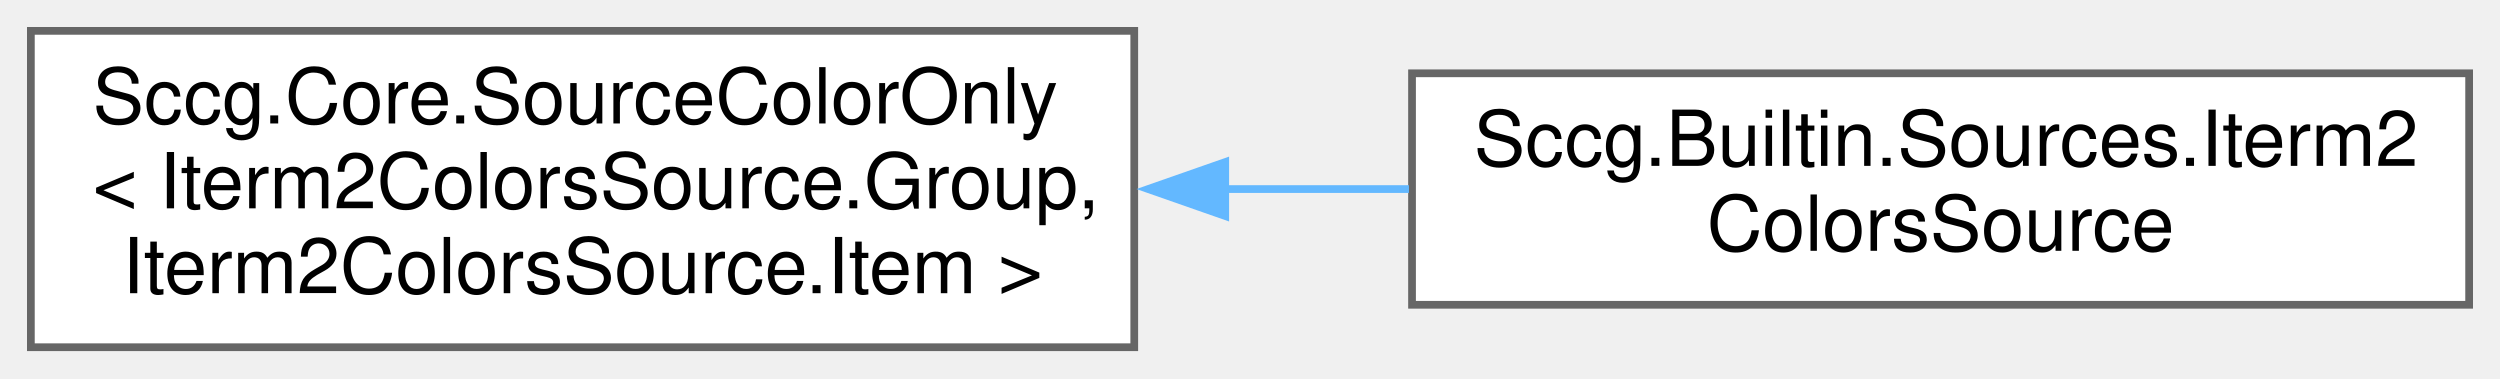
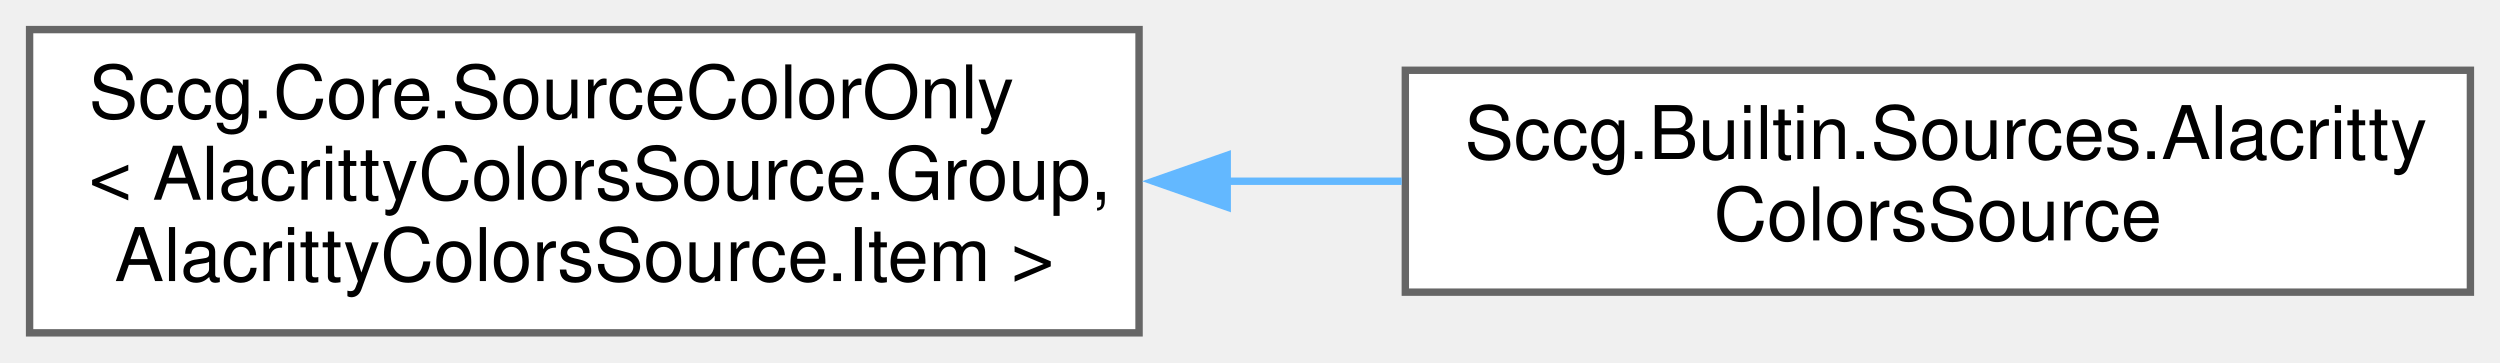
- <svg xmlns="http://www.w3.org/2000/svg" xmlns:xlink="http://www.w3.org/1999/xlink" width="324pt" height="49pt" viewBox="0.00 0.00 324.00 49.00">
+ <svg xmlns="http://www.w3.org/2000/svg" xmlns:xlink="http://www.w3.org/1999/xlink" width="338pt" height="49pt" viewBox="0.00 0.00 338.00 49.00">
  <g id="graph0" class="graph" transform="scale(1 1) rotate(0) translate(4 45)">
    <g id="node1" class="node">
      <g id="a_node1">
        <a xlink:href="classSccg_1_1Core_1_1SourceColorOnly.html" target="_top" xlink:title=" ">
-           <polygon fill="white" stroke="#666666" points="143,-41 0,-41 0,0 143,0 143,-41" />
+           <polygon fill="white" stroke="#666666" points="150,-41 0,-41 0,0 150,0 150,-41" />
          <text text-anchor="start" x="8" y="-29" font-family="Helvetica,sans-Serif" font-size="10.00">Sccg.Core.SourceColorOnly</text>
-           <text text-anchor="start" x="8" y="-18" font-family="Helvetica,sans-Serif" font-size="10.00">&lt; Iterm2ColorsSource.Group,</text>
-           <text text-anchor="middle" x="71.5" y="-7" font-family="Helvetica,sans-Serif" font-size="10.00"> Iterm2ColorsSource.Item &gt;</text>
+           <text text-anchor="start" x="8" y="-18" font-family="Helvetica,sans-Serif" font-size="10.00">&lt; AlacrittyColorsSource.Group,</text>
+           <text text-anchor="middle" x="75" y="-7" font-family="Helvetica,sans-Serif" font-size="10.00"> AlacrittyColorsSource.Item &gt;</text>
        </a>
      </g>
    </g>
    <g id="node2" class="node">
      <g id="a_node2">
-         <a xlink:href="classSccg_1_1Builtin_1_1Sources_1_1Iterm2ColorsSource.html" target="_top" xlink:title=" ">
-           <polygon fill="white" stroke="#666666" points="316,-35.5 179,-35.5 179,-5.5 316,-5.5 316,-35.5" />
-           <text text-anchor="start" x="187" y="-23.5" font-family="Helvetica,sans-Serif" font-size="10.00">Sccg.Builtin.Sources.Iterm2</text>
-           <text text-anchor="middle" x="247.5" y="-12.5" font-family="Helvetica,sans-Serif" font-size="10.00">ColorsSource</text>
+         <a xlink:href="classSccg_1_1Builtin_1_1Sources_1_1AlacrittyColorsSource.html" target="_top" xlink:title=" ">
+           <polygon fill="white" stroke="#666666" points="330,-35.5 186,-35.5 186,-5.5 330,-5.5 330,-35.5" />
+           <text text-anchor="start" x="194" y="-23.5" font-family="Helvetica,sans-Serif" font-size="10.00">Sccg.Builtin.Sources.Alacritty</text>
+           <text text-anchor="middle" x="258" y="-12.5" font-family="Helvetica,sans-Serif" font-size="10.00">ColorsSource</text>
        </a>
      </g>
    </g>
    <g id="edge1" class="edge">
-       <path fill="none" stroke="#63b8ff" d="M154.58,-20.5C162.62,-20.5 170.72,-20.5 178.6,-20.5" />
-       <polygon fill="#63b8ff" stroke="#63b8ff" points="154.79,-17 144.79,-20.5 154.79,-24 154.79,-17" />
+       <path fill="none" stroke="#63b8ff" d="M161.91,-20.5C169.81,-20.5 177.76,-20.5 185.51,-20.5" />
+       <polygon fill="#63b8ff" stroke="#63b8ff" points="161.92,-17 151.92,-20.5 161.92,-24 161.92,-17" />
    </g>
  </g>
</svg>
